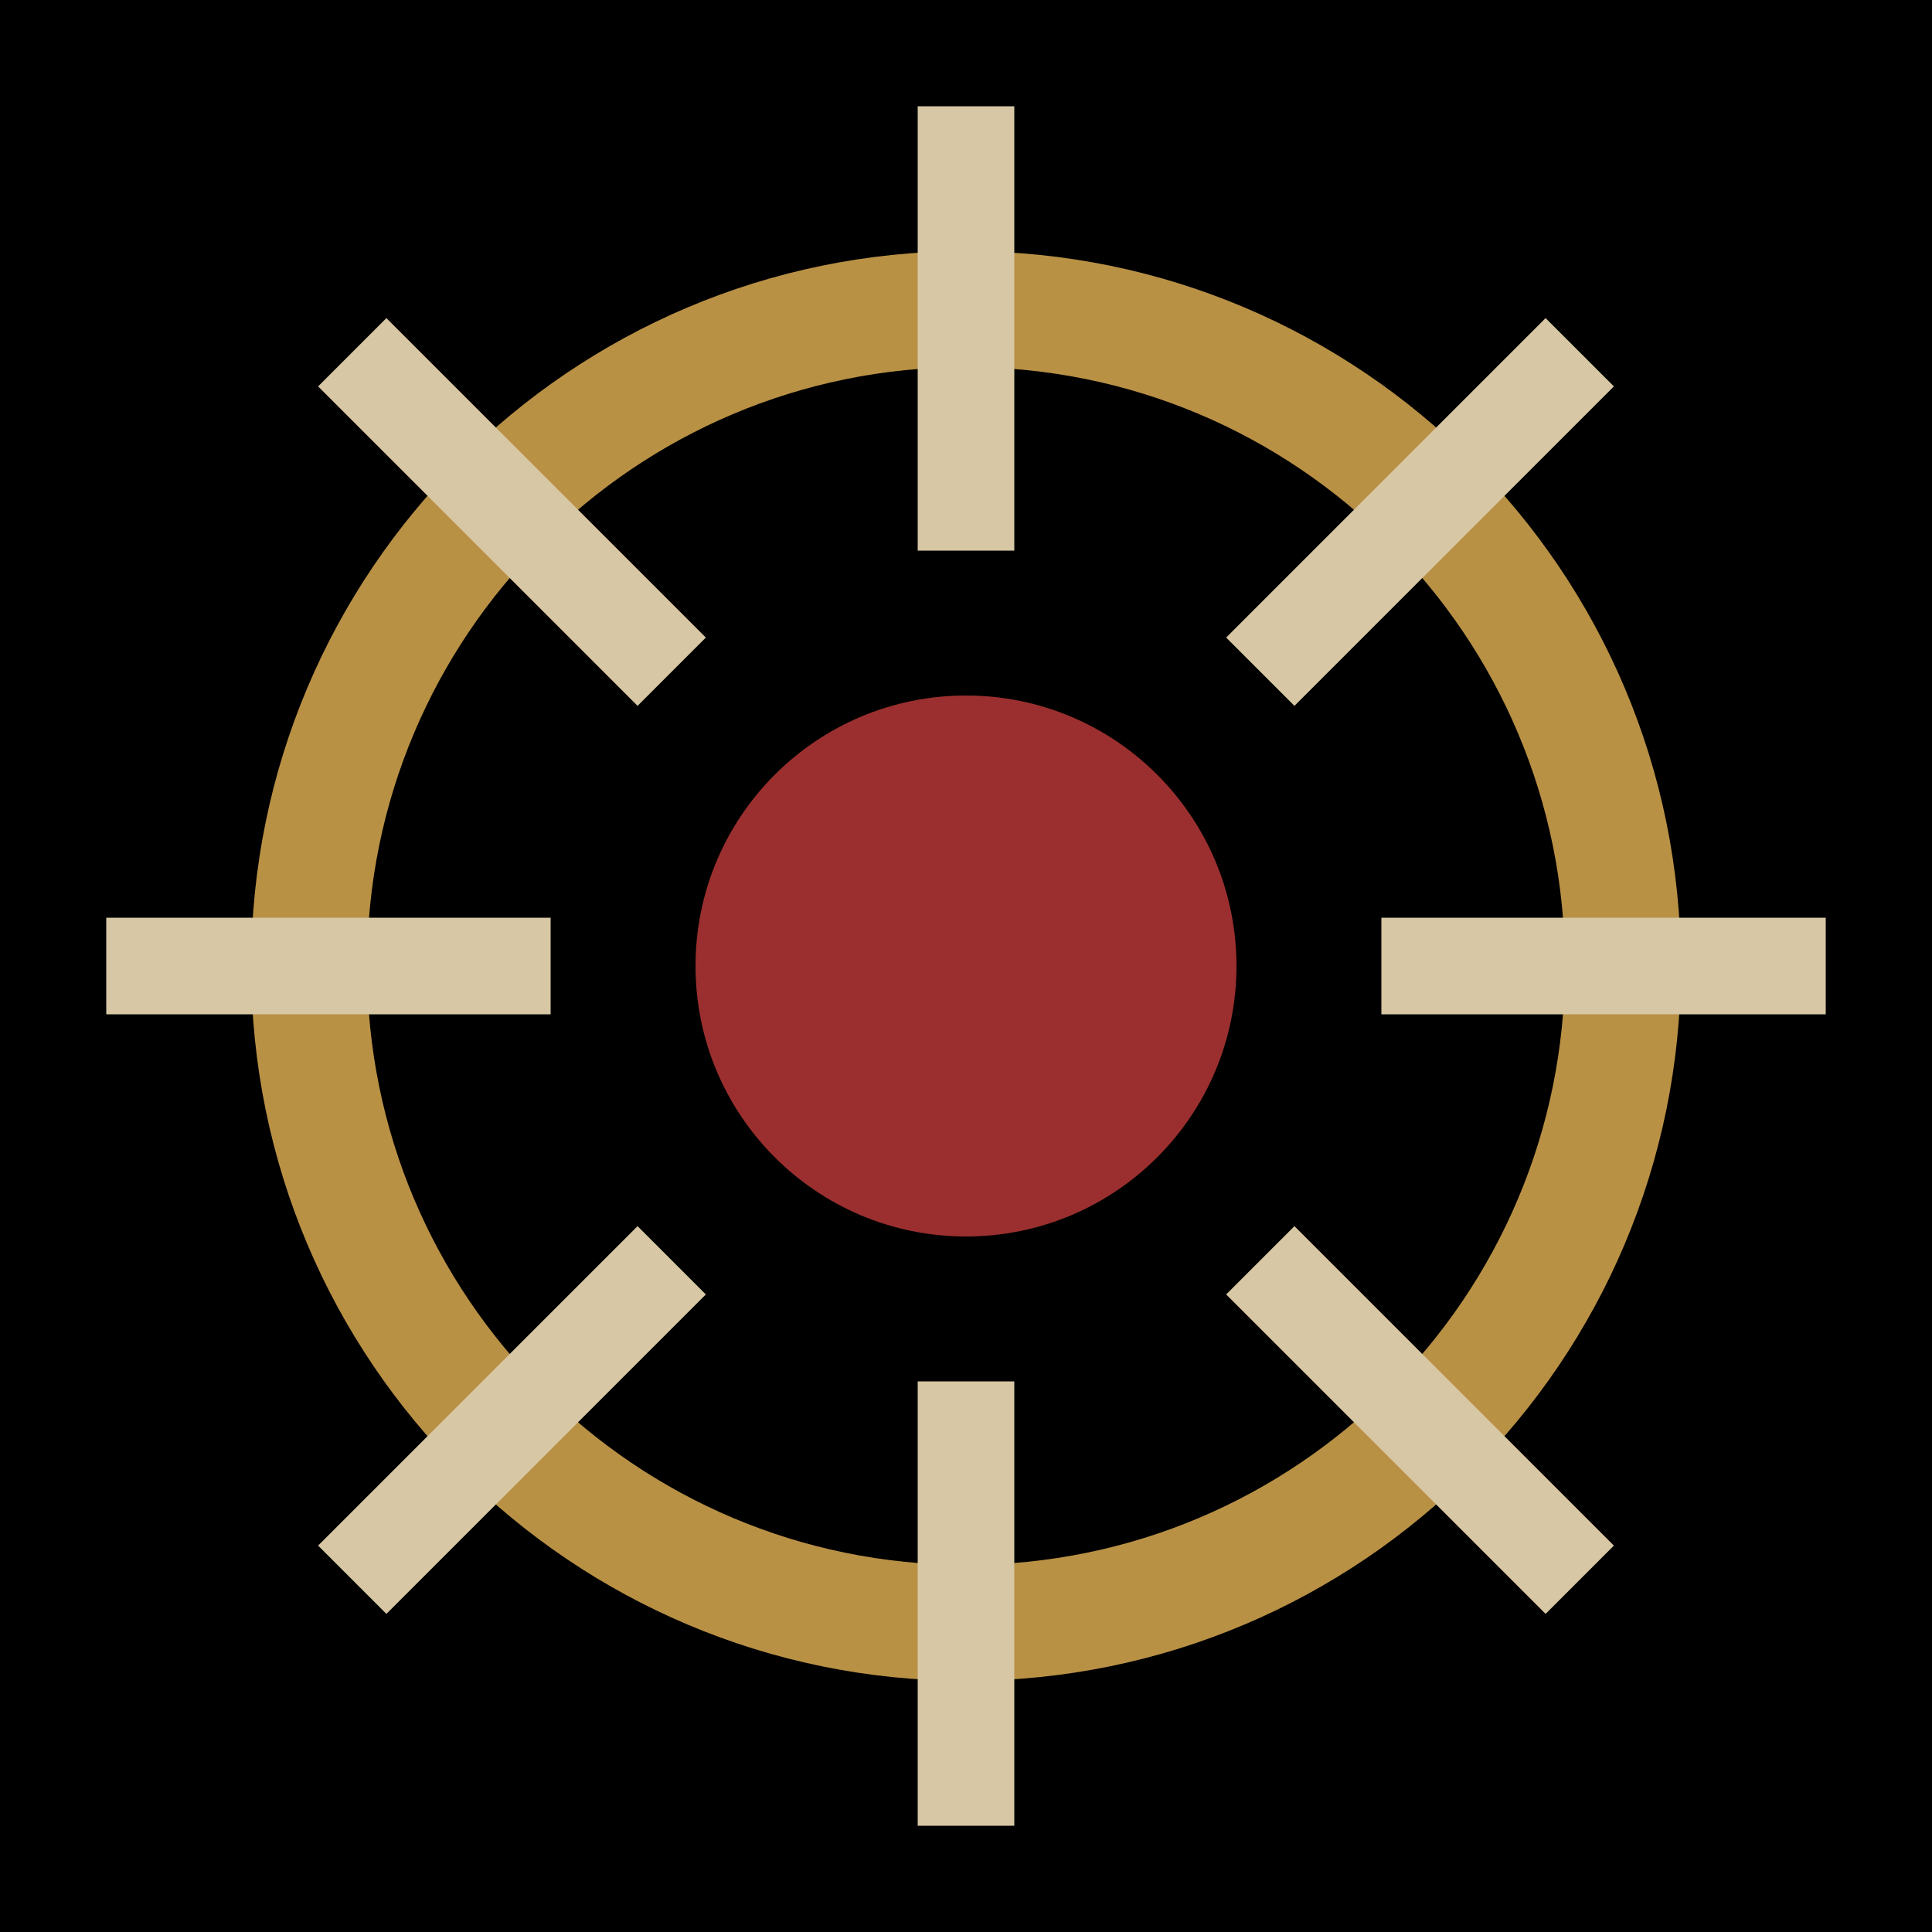
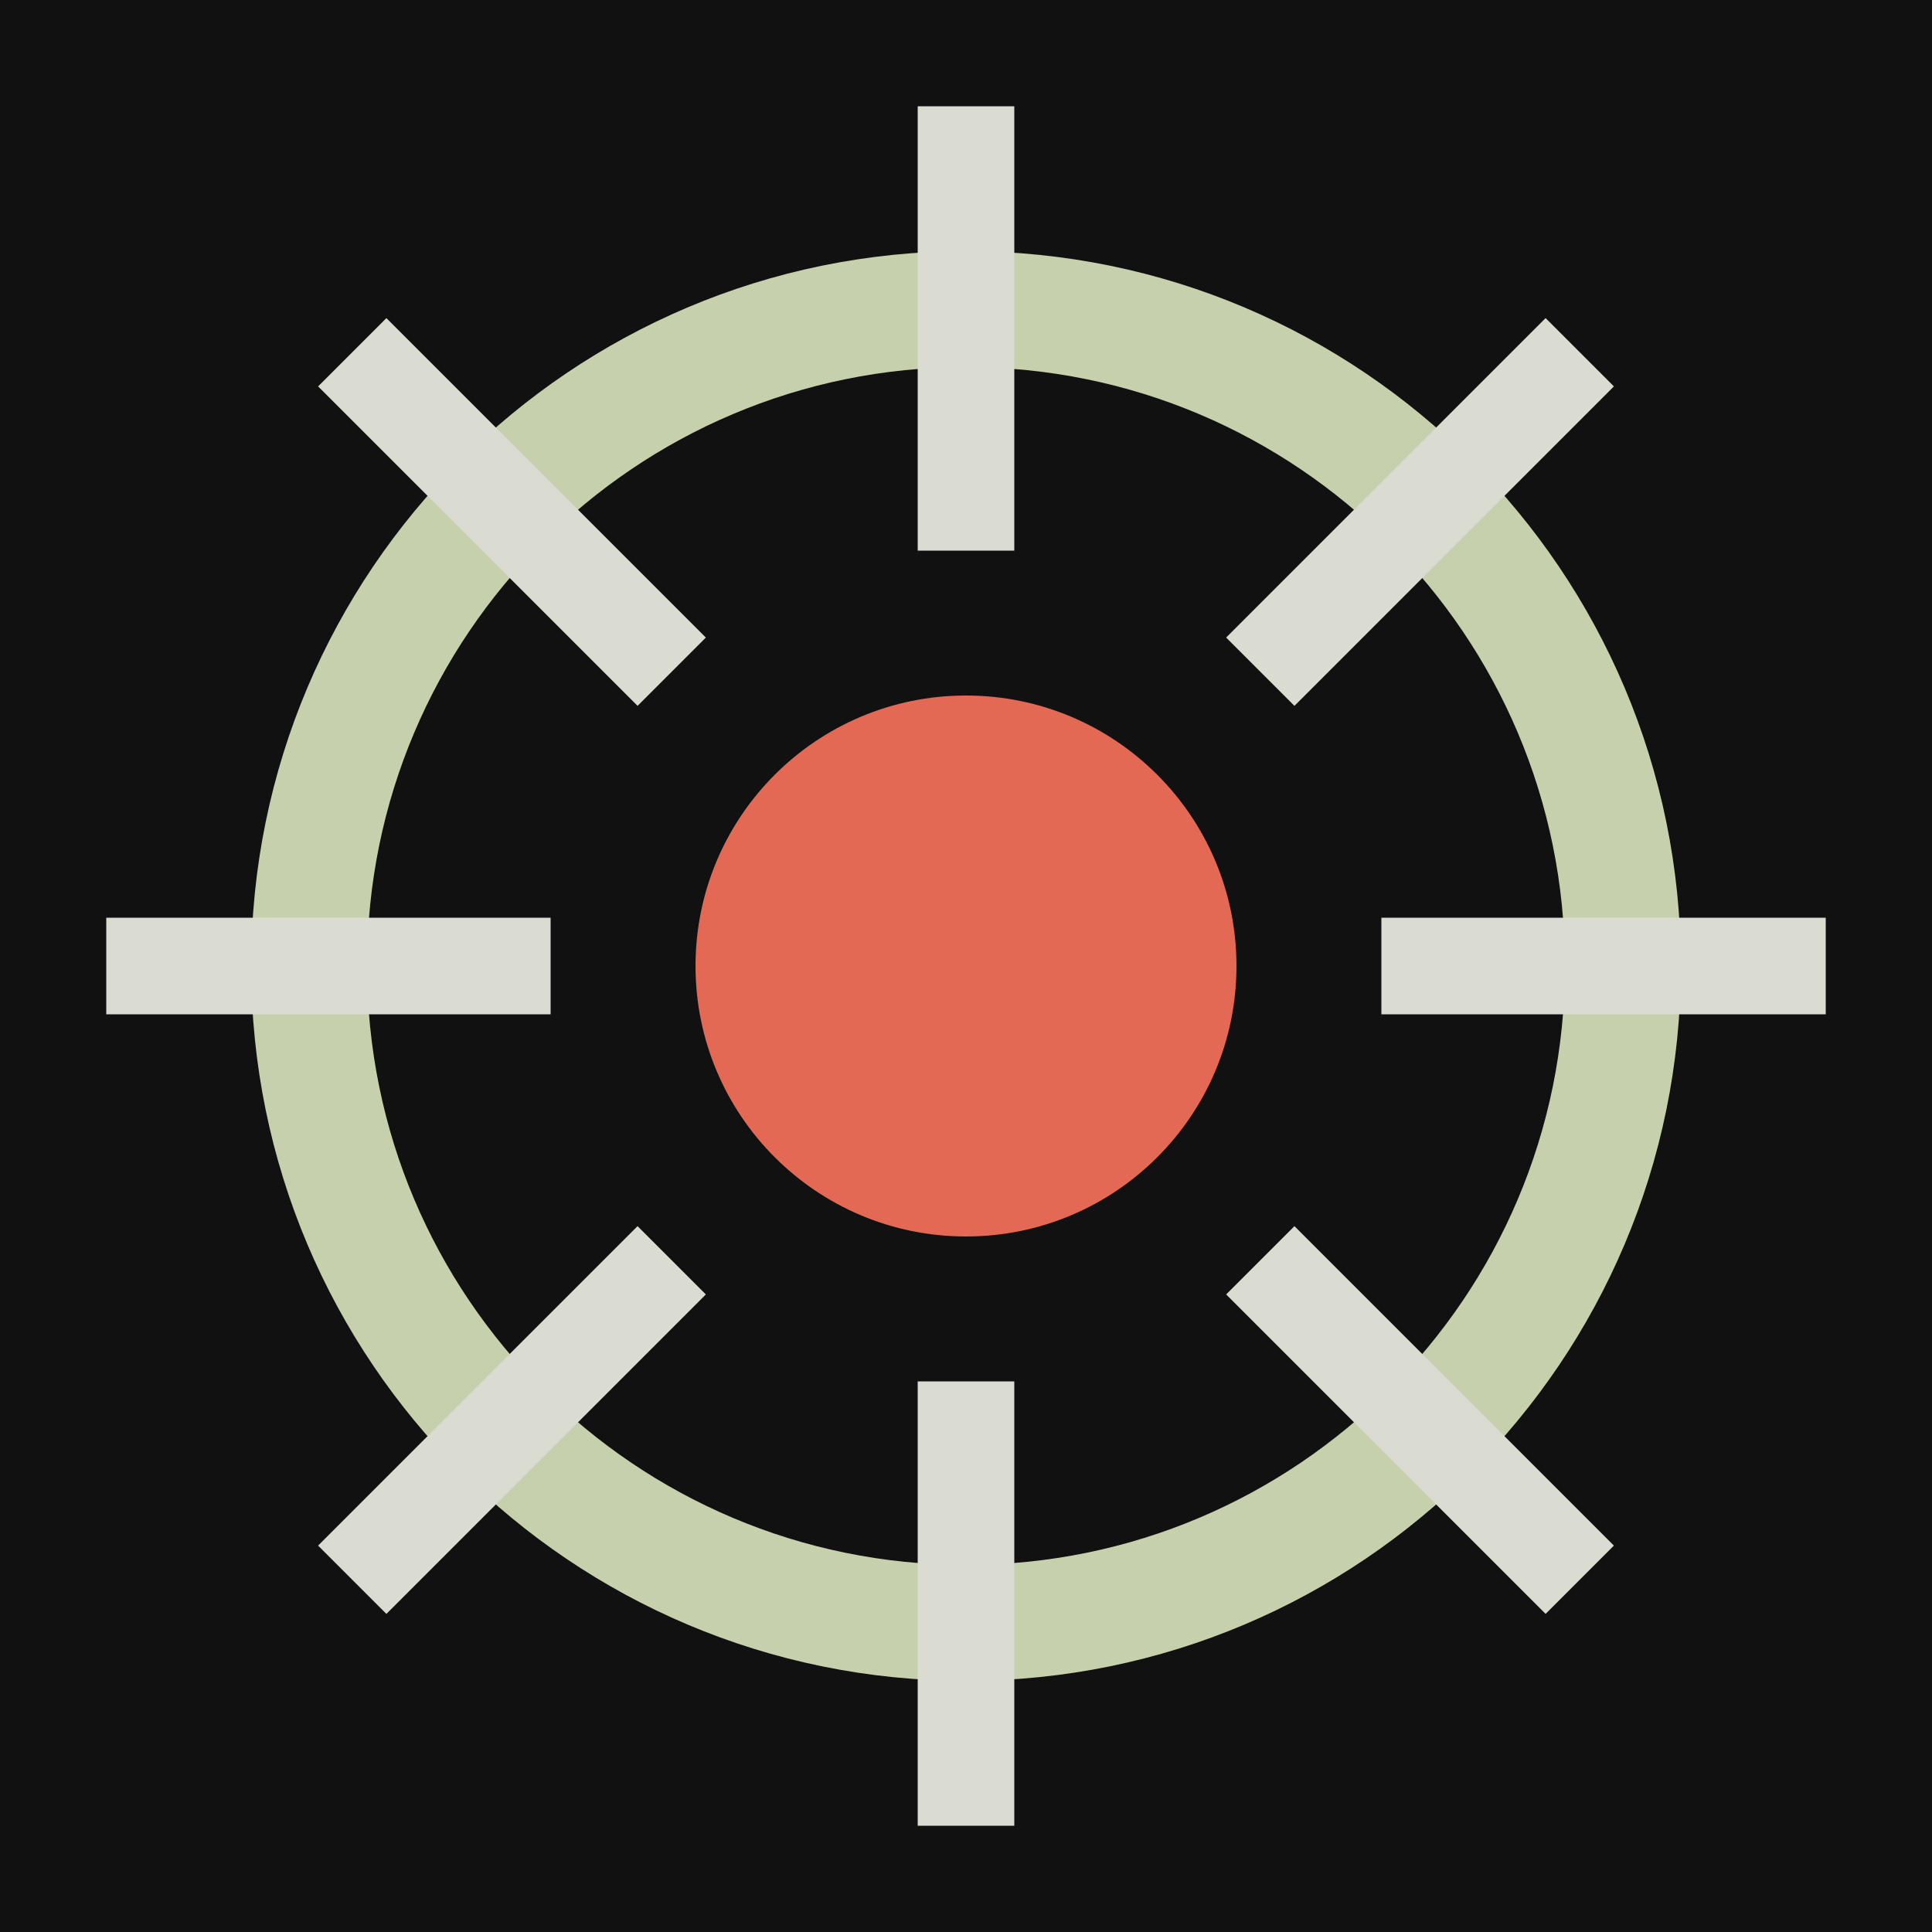
<svg xmlns="http://www.w3.org/2000/svg" viewBox="0 0 100 100">
-   <rect width="100" height="100" fill="#000" />
-   <circle cx="50" cy="50" r="34" fill="none" stroke="#b99145" stroke-width="6" />
-   <circle cx="50" cy="50" r="14" fill="#9b2f2f" />
-   <path d="M50 8v18M50 74v18M8 50h18M74 50h18M20 20l13 13M67 67l13 13M80 20L67 33M33 67L20 80" stroke="#d7c7a4" stroke-width="5" stroke-linecap="square" />
+   <rect width="100" height="100" fill="#101110" />
+   <circle cx="50" cy="50" r="34" fill="none" stroke="#c6d0ac" stroke-width="6" />
+   <circle cx="50" cy="50" r="14" fill="#e36955" />
+   <path d="M50 8v18M50 74v18M8 50h18M74 50h18M20 20l13 13M67 67l13 13M80 20L67 33M33 67L20 80" stroke="#dadbd1" stroke-width="5" stroke-linecap="square" />
</svg>
